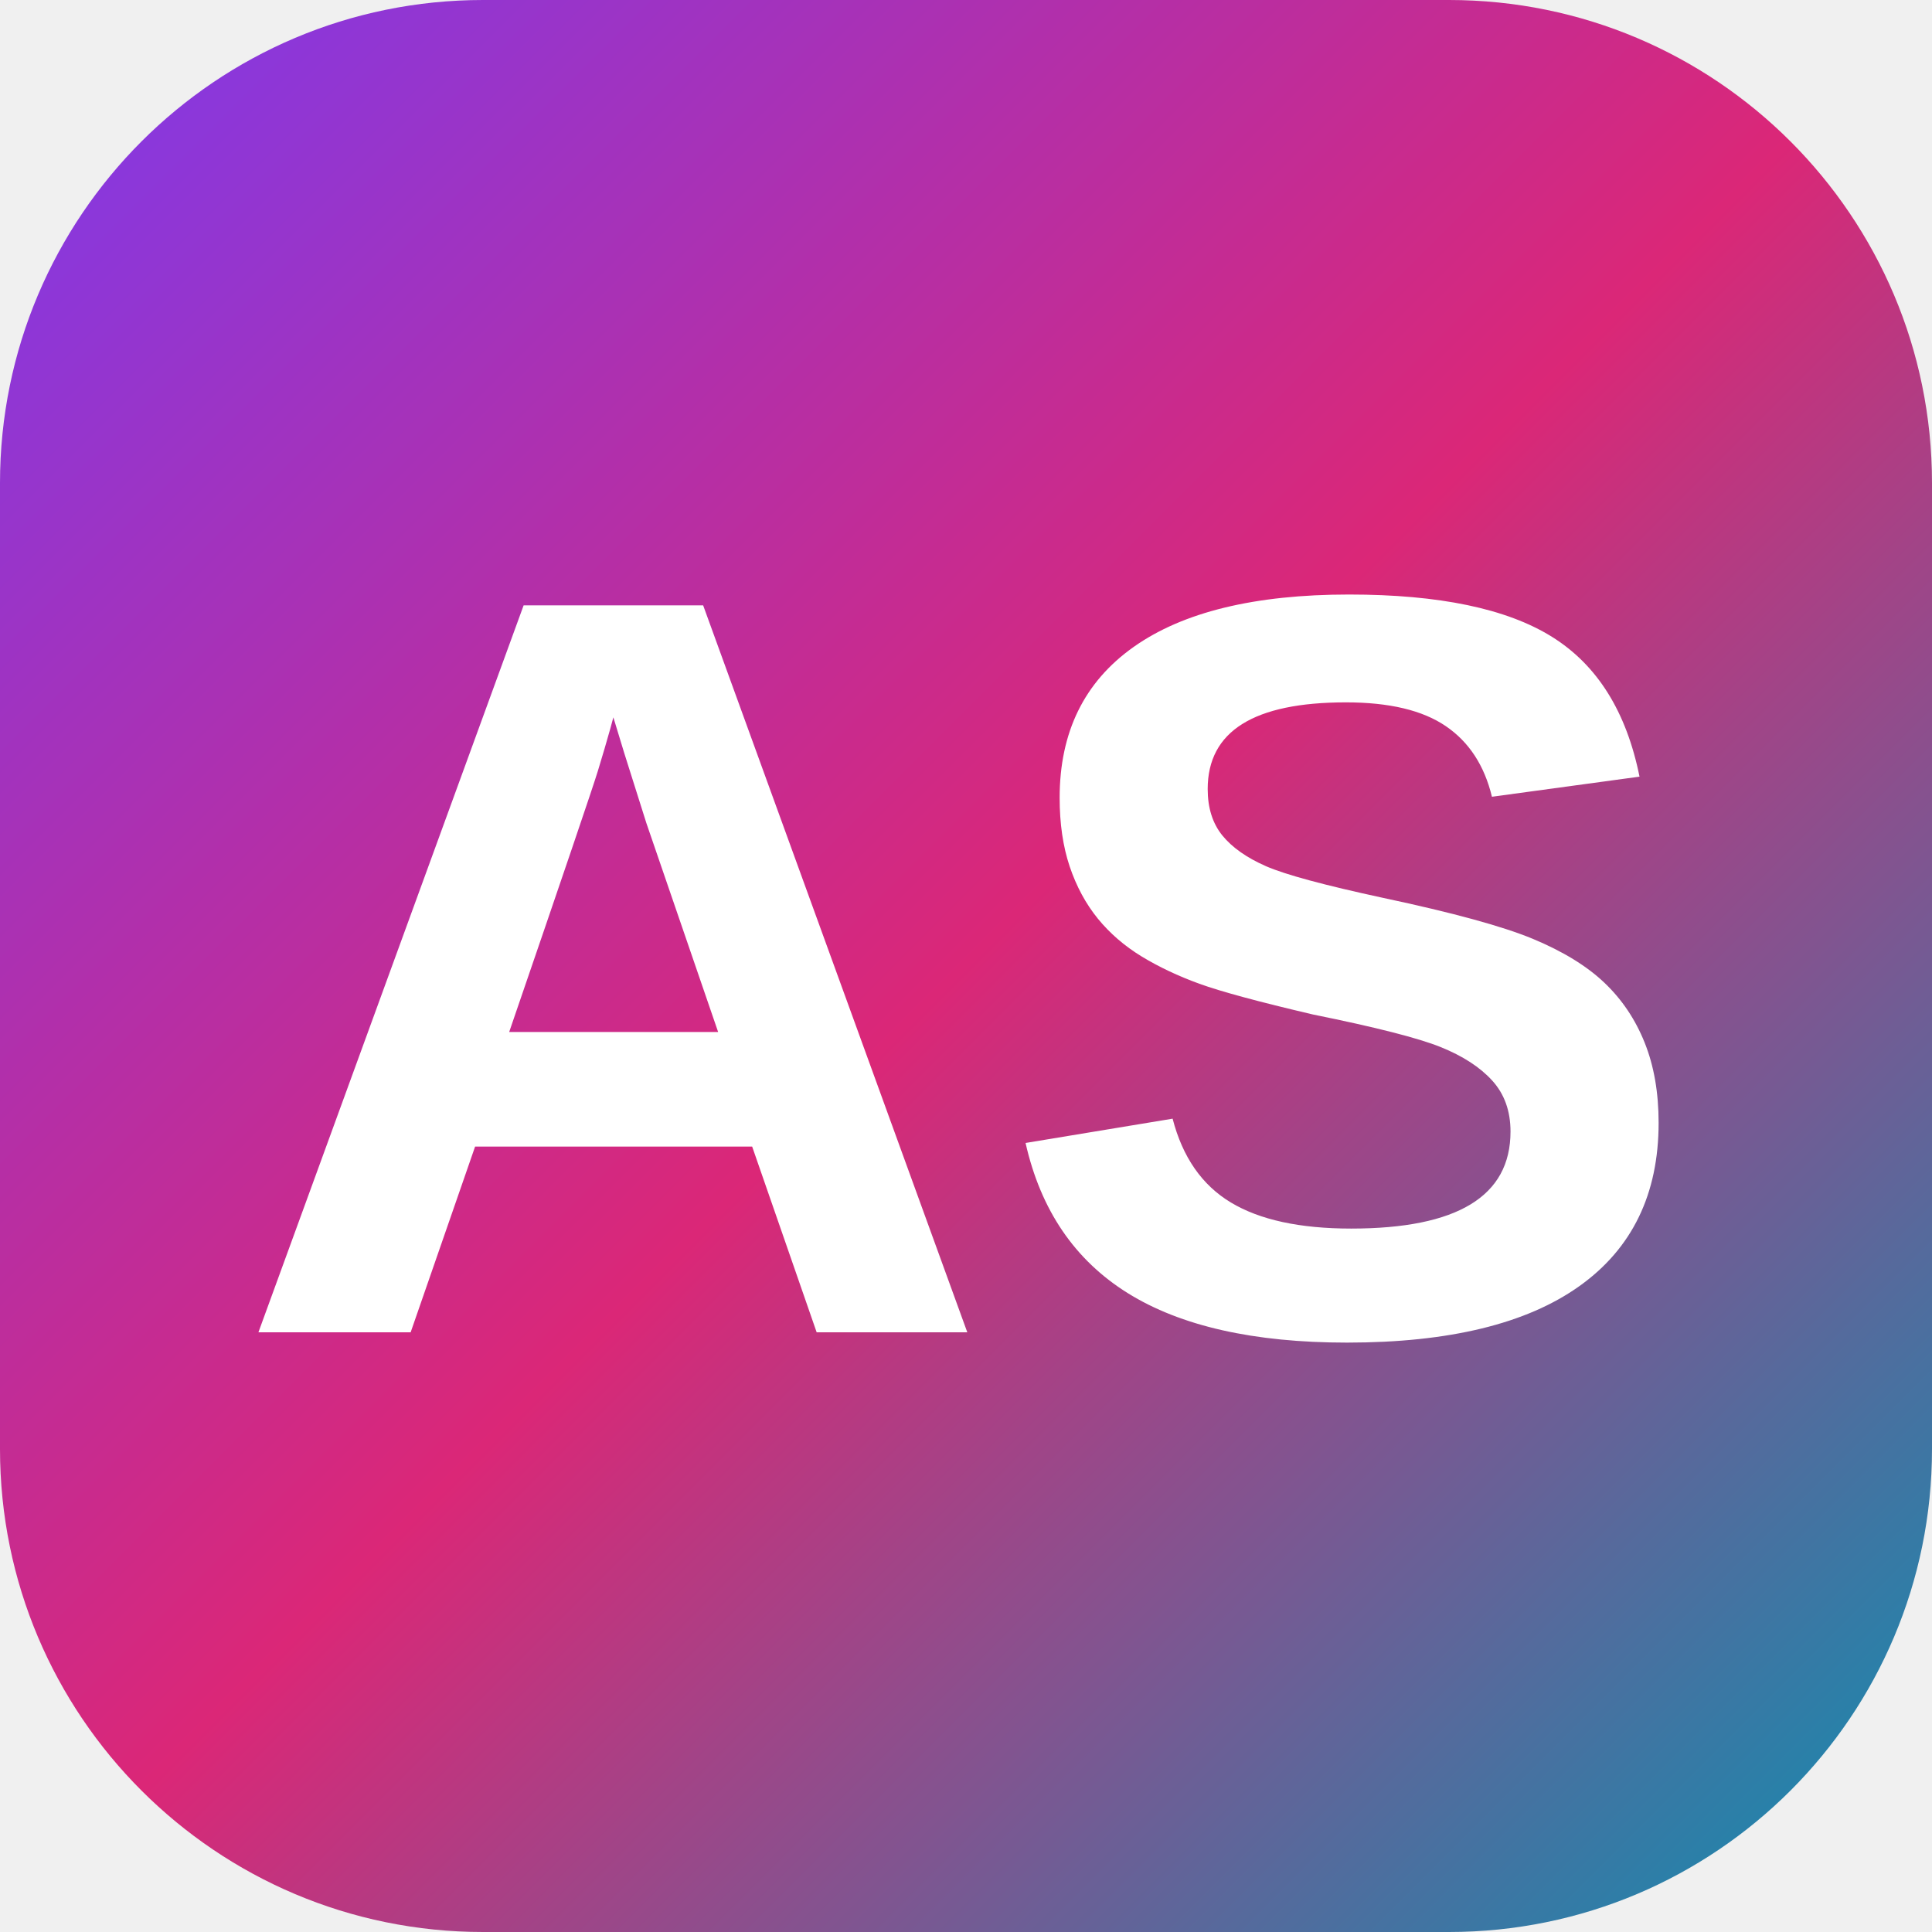
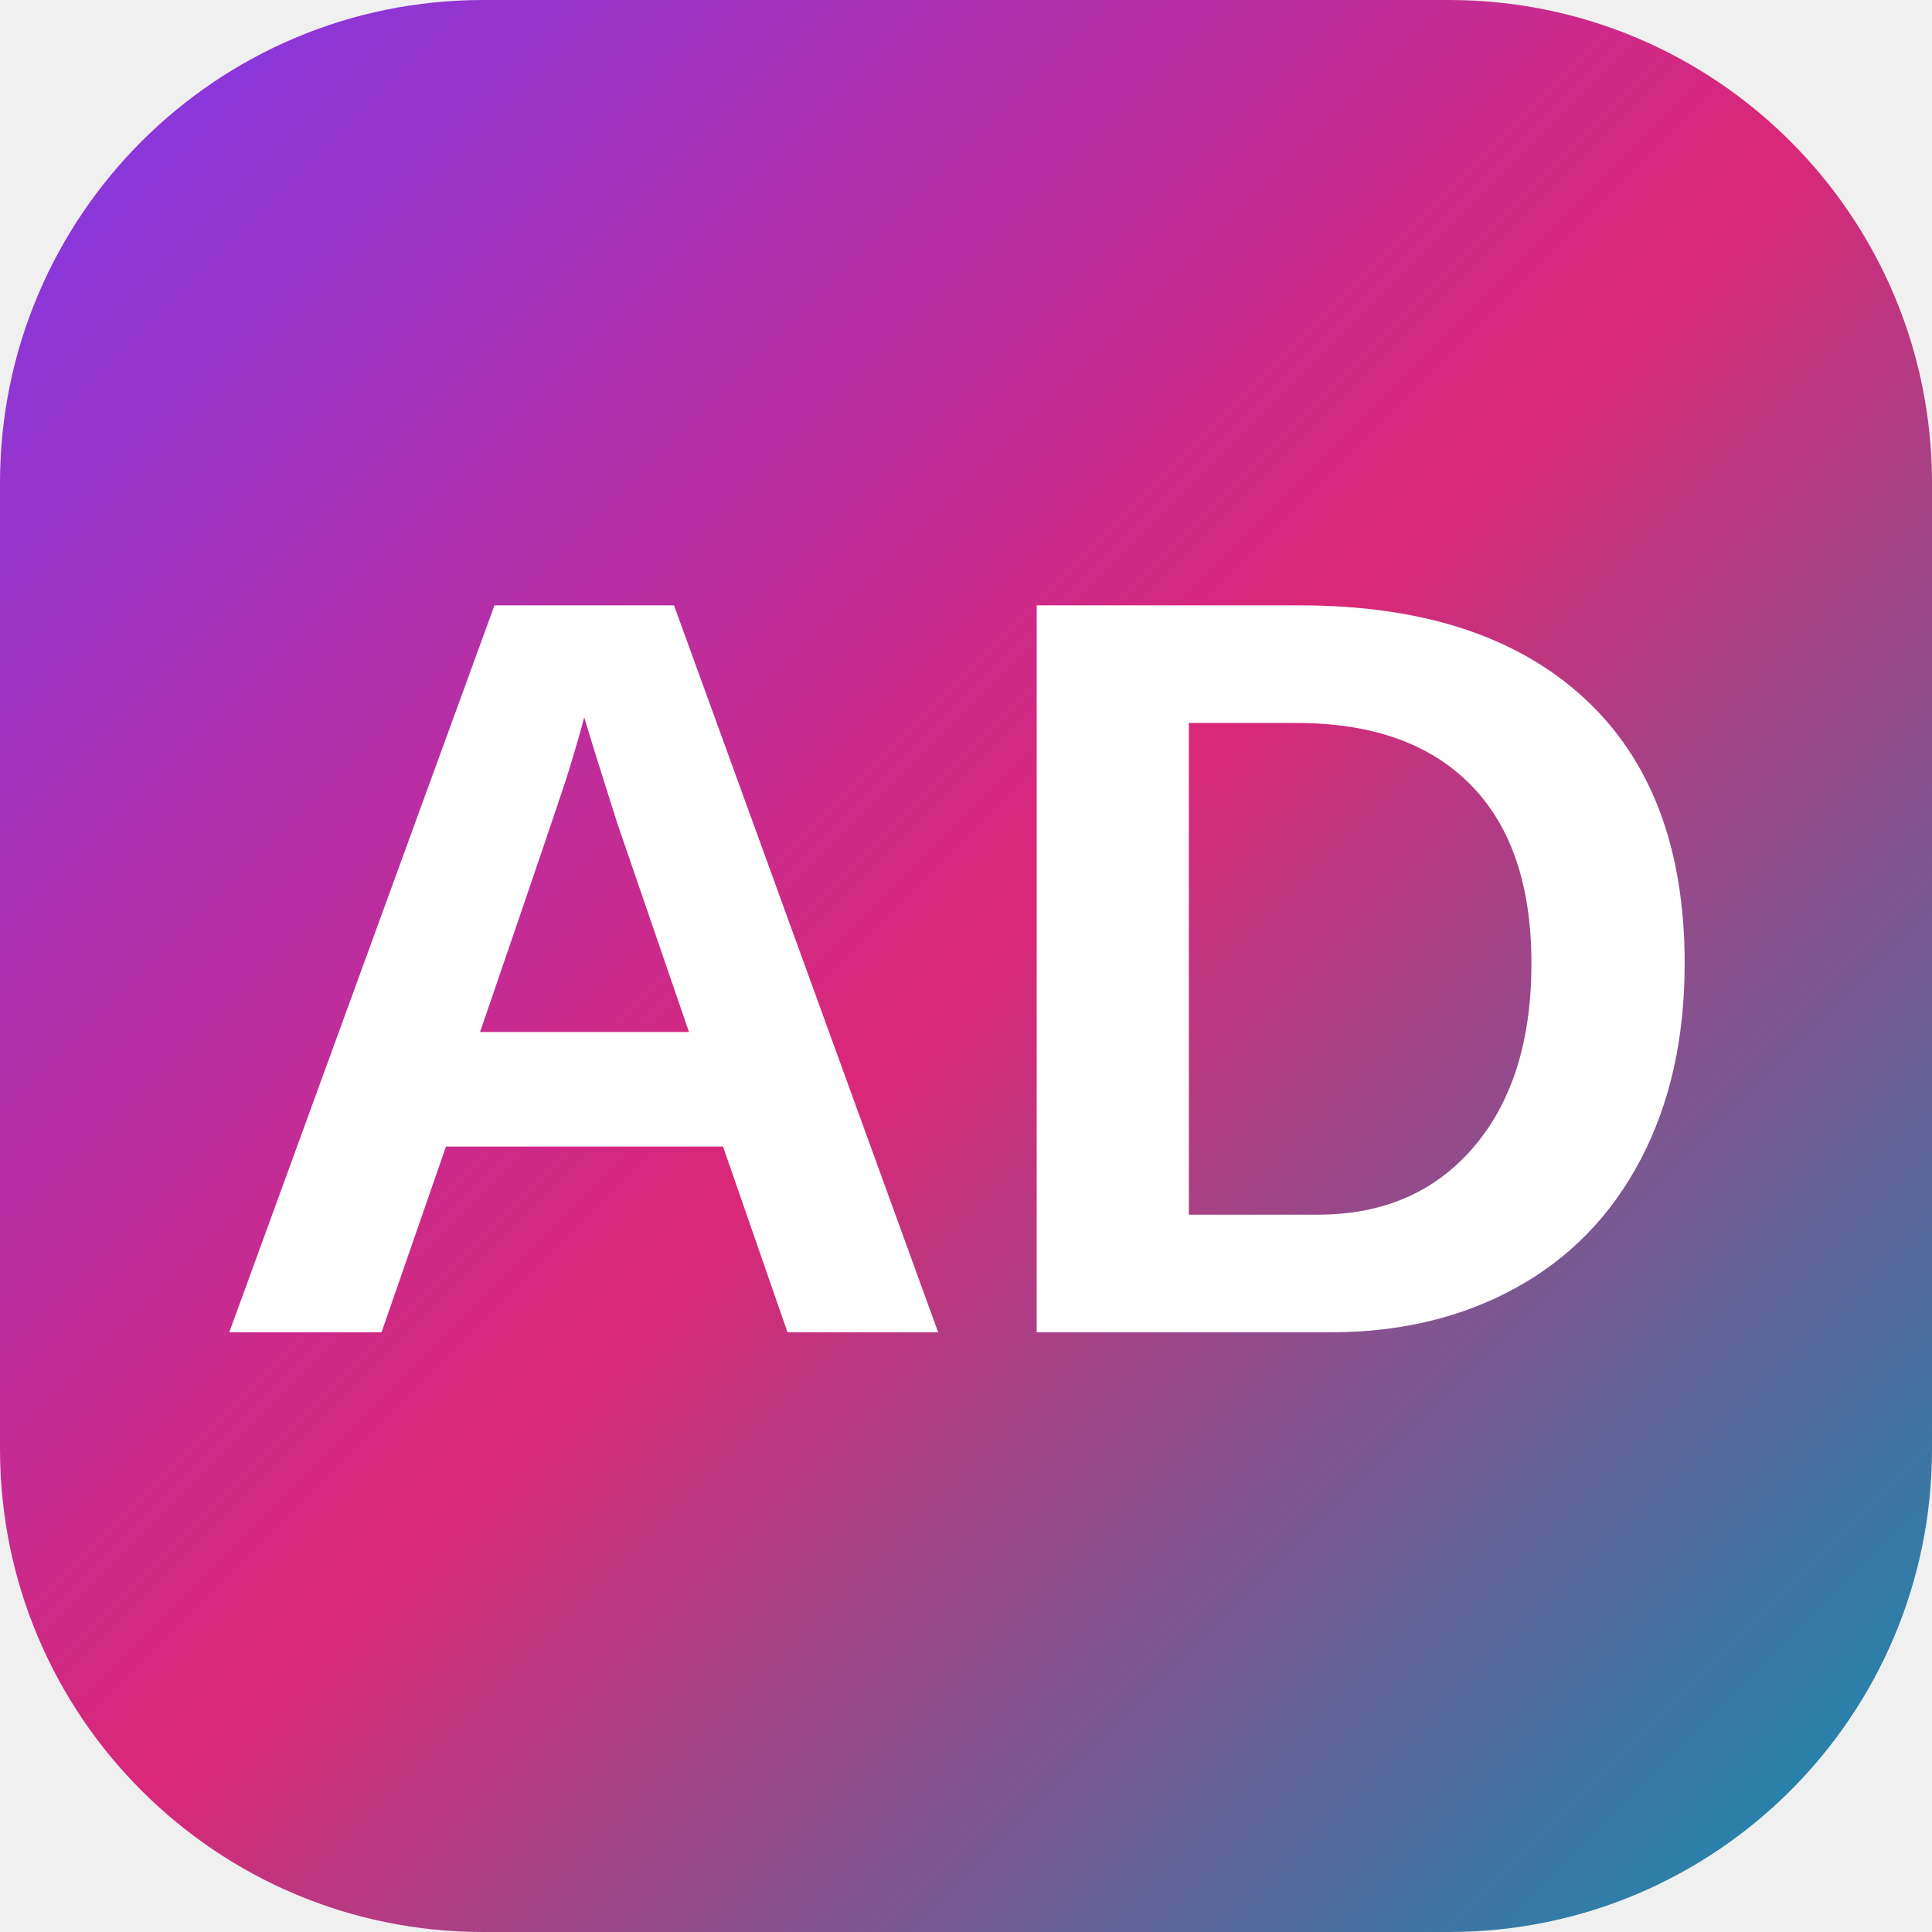
<svg xmlns="http://www.w3.org/2000/svg" viewBox="0 0 512 512">
  <defs>
    <linearGradient id="grad" x1="0%" y1="0%" x2="100%" y2="100%">
      <stop offset="0%" style="stop-color:#7c3aed;stop-opacity:1" />
      <stop offset="50%" style="stop-color:#db2777;stop-opacity:1" />
      <stop offset="100%" style="stop-color:#0891b2;stop-opacity:1" />
    </linearGradient>
  </defs>
  <rect width="512" height="512" rx="128" fill="url(#grad)" />
-   <text x="50%" y="50%" dominant-baseline="central" text-anchor="middle" font-family="Arial, sans-serif" font-weight="bold" font-size="280" fill="white">AS</text>
+   <text x="50%" y="50%" dominant-baseline="central" text-anchor="middle" font-family="Arial, sans-serif" font-weight="bold" font-size="280" fill="white">AD</text>
</svg>
